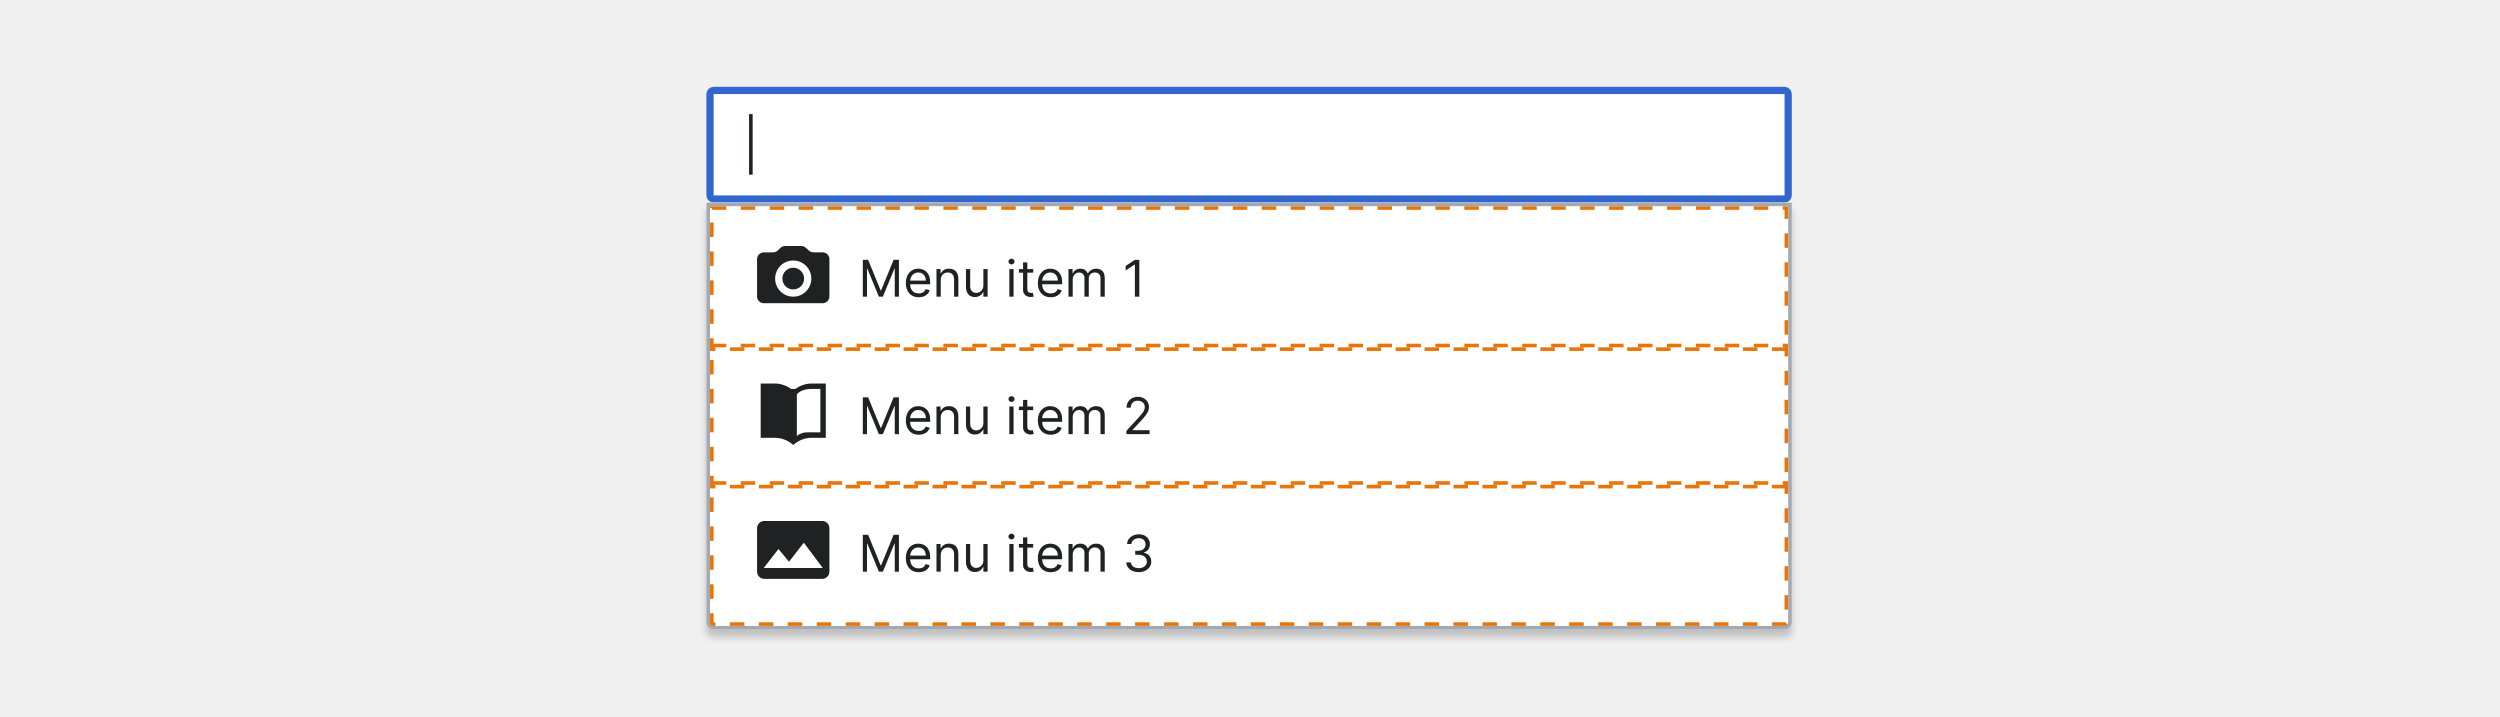
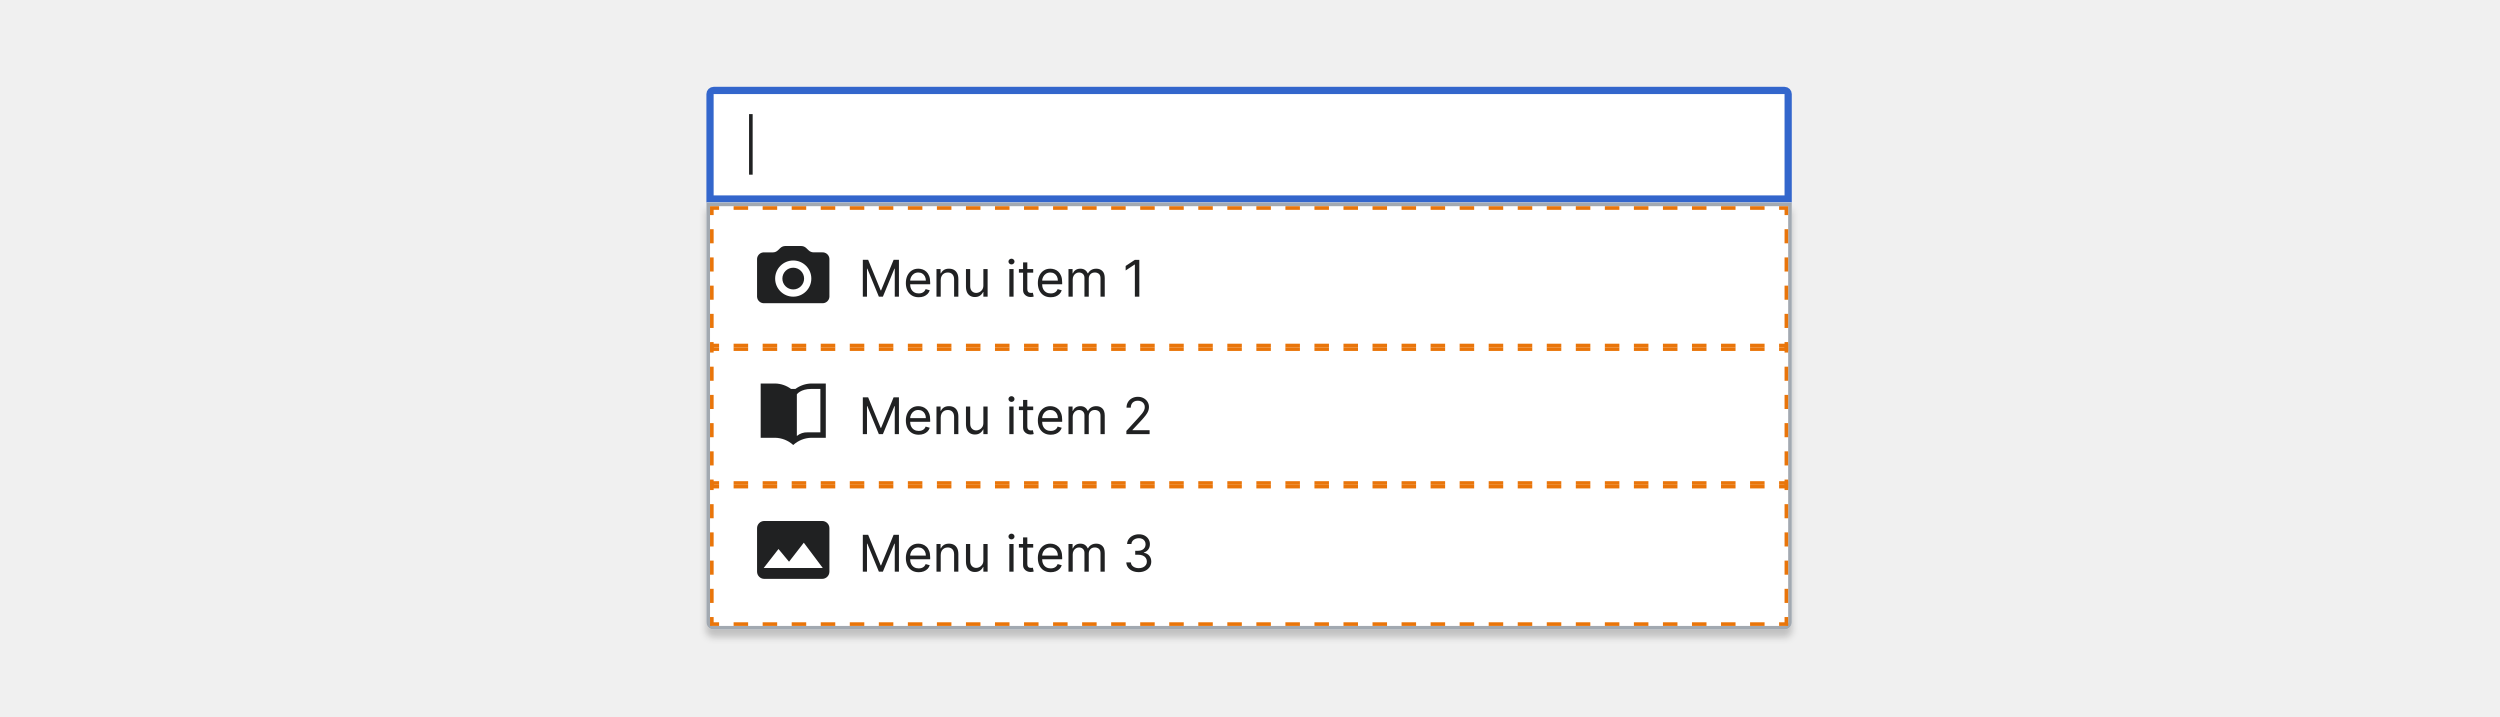
<svg xmlns="http://www.w3.org/2000/svg" width="691" height="198" fill="none" viewBox="0 0 691 198">
-   <rect width="298" height="30" x="196.25" y="25" fill="#fff" rx="1" />
+   <path fill="#fff" d="M196.25 26a1 1 0 0 1 1-1h296a1 1 0 0 1 1 1v29h-298V26Z" />
  <path fill="#202122" d="M208.034 31.537V48.28h-.994V31.537h.994Z" />
-   <rect width="298" height="30" x="196.25" y="25" stroke="#36C" stroke-linecap="square" stroke-width="2" rx="1" />
+   <path stroke="#36C" stroke-linecap="square" stroke-width="2" d="M196.25 26a1 1 0 0 1 1-1h296a1 1 0 0 1 1 1v29h-298V26Z" />
  <g filter="url(#a)">
    <path fill="#fff" d="M195.25 56h300v116a2 2 0 0 1-2 2h-296a2 2 0 0 1-2-2V56Z" />
    <path fill="#202122" fill-rule="evenodd" d="M209.25 71.51a1.89 1.89 0 0 1 2-1.75h2.37a2 2 0 0 0 1.38-.56l.67-.64a2 2 0 0 1 1.38-.56h4.4a2 2 0 0 1 1.38.55l.67.64a2 2 0 0 0 1.38.56h2.37a1.89 1.89 0 0 1 2 1.76v10.54a1.89 1.89 0 0 1-2 1.76h-16a1.89 1.89 0 0 1-2-1.76V71.51Zm13 5.49a3 3 0 1 1-6 0 3 3 0 0 1 6 0Zm-3 5a5 5 0 1 0 0-10 5 5 0 0 0 0 10Z" clip-rule="evenodd" />
    <path fill="#202122" d="M238.483 71.818h1.472l3.46 8.452h.119l3.46-8.452h1.472V82h-1.154v-7.736h-.099L244.031 82h-1.113l-3.182-7.736h-.1V82h-1.153V71.818Zm15.456 10.341c-.736 0-1.371-.162-1.904-.487a3.263 3.263 0 0 1-1.228-1.372c-.285-.59-.428-1.276-.428-2.058 0-.783.143-1.472.428-2.069.288-.6.689-1.067 1.203-1.402.517-.338 1.12-.507 1.809-.507.398 0 .791.067 1.179.2.387.132.74.347 1.059.645.318.295.571.687.76 1.174.189.487.284 1.087.284 1.8v.496h-5.887v-1.014h4.693c0-.43-.086-.815-.258-1.153a1.948 1.948 0 0 0-.726-.8c-.312-.196-.679-.294-1.104-.294-.467 0-.871.116-1.213.348a2.286 2.286 0 0 0-.78.895 2.62 2.62 0 0 0-.274 1.183v.677c0 .576.1 1.065.299 1.466.202.398.482.701.84.91.358.205.774.308 1.248.308.308 0 .586-.043.835-.13a1.77 1.77 0 0 0 .651-.397c.182-.179.323-.4.423-.666l1.133.318c-.119.385-.32.723-.601 1.014-.282.289-.63.514-1.044.677-.415.158-.88.238-1.397.238Zm6.078-4.753V82h-1.174v-7.636h1.134v1.193h.099c.179-.388.451-.7.816-.935.364-.239.835-.358 1.412-.358.517 0 .969.106 1.357.318.388.21.689.527.905.955.215.424.323.961.323 1.61V82h-1.173v-4.773c0-.6-.156-1.067-.468-1.402-.311-.338-.739-.507-1.282-.507-.375 0-.71.081-1.005.244-.291.162-.522.4-.691.71-.169.312-.253.69-.253 1.134Zm11.786 1.472v-4.514h1.174V82h-1.174v-1.293h-.079a2.511 2.511 0 0 1-.835.99c-.378.268-.856.402-1.432.402a2.55 2.55 0 0 1-1.273-.313 2.192 2.192 0 0 1-.875-.954c-.212-.428-.318-.966-.318-1.616v-4.852h1.173v4.772c0 .557.156 1.001.467 1.333.315.331.716.497 1.204.497.291 0 .588-.075.889-.224.305-.149.561-.378.766-.686.209-.308.313-.7.313-1.178ZM278.979 82v-7.636h1.173V82h-1.173Zm.597-8.91a.835.835 0 0 1-.592-.233.752.752 0 0 1-.244-.561.75.75 0 0 1 .244-.562.835.835 0 0 1 .592-.234c.228 0 .424.078.586.234a.743.743 0 0 1 .249.562.743.743 0 0 1-.249.561.816.816 0 0 1-.586.234Zm6.004 1.274v.994h-3.957v-.994h3.957Zm-2.804-1.83h1.174v7.278c0 .332.048.58.144.746a.744.744 0 0 0 .378.328c.155.053.32.08.492.08.129 0 .235-.007.318-.02l.199-.04.239 1.054c-.08.03-.191.06-.334.09-.142.033-.323.05-.541.05a2.37 2.37 0 0 1-.975-.214 1.93 1.93 0 0 1-.785-.652c-.206-.291-.309-.66-.309-1.103v-7.597Zm7.647 9.625c-.736 0-1.371-.162-1.904-.487a3.27 3.27 0 0 1-1.228-1.372c-.285-.59-.428-1.276-.428-2.058 0-.783.143-1.472.428-2.069.288-.6.689-1.067 1.203-1.402.517-.338 1.12-.507 1.81-.507.397 0 .79.067 1.178.2.388.132.741.347 1.059.645.318.295.572.687.761 1.174.188.487.283 1.087.283 1.8v.496h-5.886v-1.014h4.693c0-.43-.086-.815-.259-1.153a1.948 1.948 0 0 0-.726-.8c-.311-.196-.679-.294-1.103-.294-.468 0-.872.116-1.213.348a2.289 2.289 0 0 0-.781.895 2.632 2.632 0 0 0-.273 1.183v.677c0 .576.099 1.065.298 1.466.202.398.482.701.84.91.358.205.774.308 1.248.308.308 0 .587-.043.835-.13a1.77 1.77 0 0 0 .651-.397c.183-.179.324-.4.423-.666l1.134.318a2.51 2.51 0 0 1-.602 1.014c-.282.289-.63.514-1.044.677-.414.158-.88.238-1.397.238Zm4.905-.159v-7.636h1.133v1.193h.1a1.92 1.92 0 0 1 .77-.95c.355-.228.781-.343 1.278-.343.504 0 .923.115 1.258.343.338.226.601.542.79.95h.08a2.22 2.22 0 0 1 .88-.94c.391-.235.86-.353 1.407-.353.682 0 1.241.214 1.675.642.434.424.651 1.085.651 1.983V82h-1.173v-5.11c0-.564-.154-.967-.462-1.209a1.711 1.711 0 0 0-1.089-.363c-.537 0-.953.163-1.248.487-.295.322-.442.73-.442 1.223V82h-1.194v-5.23c0-.434-.14-.784-.422-1.05-.282-.268-.645-.402-1.089-.402-.305 0-.59.081-.855.244a1.834 1.834 0 0 0-.636.676 1.997 1.997 0 0 0-.239.99V82h-1.173Zm19.581-10.182V82h-1.233v-8.89h-.06l-2.486 1.651V73.51l2.546-1.69h1.233Z" />
-     <path stroke="#E9750A" stroke-dasharray="4 4" d="M196.75 57.5h297v39h-297z" />
    <path fill="#202122" fill-rule="evenodd" d="M219.857 107.5a7.651 7.651 0 0 1 4.393-1.5h4v15h-4a7.65 7.65 0 0 0-5 2 7.65 7.65 0 0 0-5-2h-4v-15h4a7.651 7.651 0 0 1 4.393 1.5h1.214Zm3.393 12h3.5v-12h-2.5c-3 0-4 1.5-4 1.5v11.5a4.38 4.38 0 0 1 3-1Z" clip-rule="evenodd" />
    <path fill="#202122" d="M238.483 109.818h1.472l3.46 8.452h.119l3.46-8.452h1.472V120h-1.154v-7.736h-.099L244.031 120h-1.113l-3.182-7.736h-.1V120h-1.153v-10.182Zm15.456 10.341c-.736 0-1.371-.162-1.904-.487a3.266 3.266 0 0 1-1.228-1.372c-.285-.59-.428-1.276-.428-2.059 0-.782.143-1.471.428-2.068.288-.6.689-1.067 1.203-1.402.517-.338 1.12-.507 1.809-.507.398 0 .791.066 1.179.199.387.133.74.348 1.059.646.318.295.571.686.76 1.174.189.487.284 1.087.284 1.799v.498h-5.887v-1.015h4.693c0-.431-.086-.815-.258-1.153a1.943 1.943 0 0 0-.726-.8c-.312-.196-.679-.294-1.104-.294-.467 0-.871.116-1.213.348a2.288 2.288 0 0 0-.78.895 2.62 2.62 0 0 0-.274 1.183v.676c0 .577.1 1.066.299 1.467.202.398.482.701.84.91.358.205.774.308 1.248.308.308 0 .586-.043.835-.129.252-.09.469-.222.651-.398a1.82 1.82 0 0 0 .423-.666l1.133.318c-.119.385-.32.723-.601 1.014-.282.289-.63.514-1.044.676-.415.16-.88.239-1.397.239Zm6.078-4.753V120h-1.174v-7.636h1.134v1.193h.099c.179-.388.451-.7.816-.935.364-.238.835-.358 1.412-.358.517 0 .969.106 1.357.318.388.209.689.527.905.955.215.424.323.961.323 1.611V120h-1.173v-4.773c0-.6-.156-1.067-.468-1.402-.311-.338-.739-.507-1.282-.507-.375 0-.71.081-1.005.244a1.742 1.742 0 0 0-.691.711c-.169.311-.253.689-.253 1.133Zm11.786 1.472v-4.514h1.174V120h-1.174v-1.293h-.079a2.514 2.514 0 0 1-.835.99c-.378.268-.856.402-1.432.402-.478 0-.902-.104-1.273-.313a2.192 2.192 0 0 1-.875-.954c-.212-.428-.318-.966-.318-1.616v-4.852h1.173v4.772c0 .557.156 1.001.467 1.333.315.331.716.497 1.204.497.291 0 .588-.075.889-.224.305-.149.561-.378.766-.686.209-.308.313-.701.313-1.178Zm7.176 3.122v-7.636h1.173V120h-1.173Zm.597-8.909a.834.834 0 0 1-.592-.234.753.753 0 0 1-.244-.562.75.75 0 0 1 .244-.561.834.834 0 0 1 .592-.234c.228 0 .424.078.586.234a.741.741 0 0 1 .249.561.744.744 0 0 1-.249.562.815.815 0 0 1-.586.234Zm6.004 1.273v.994h-3.957v-.994h3.957Zm-2.804-1.83h1.174v7.278c0 .332.048.581.144.746a.739.739 0 0 0 .378.328c.155.053.32.08.492.08.129 0 .235-.007.318-.02l.199-.04.239 1.054c-.08.03-.191.06-.334.09a2.459 2.459 0 0 1-.541.049c-.332 0-.657-.071-.975-.213a1.931 1.931 0 0 1-.785-.652c-.206-.291-.309-.659-.309-1.103v-7.597Zm7.647 9.625c-.736 0-1.371-.162-1.904-.487a3.273 3.273 0 0 1-1.228-1.372c-.285-.59-.428-1.276-.428-2.059 0-.782.143-1.471.428-2.068.288-.6.689-1.067 1.203-1.402.517-.338 1.12-.507 1.81-.507.397 0 .79.066 1.178.199.388.133.741.348 1.059.646.318.295.572.686.761 1.174.188.487.283 1.087.283 1.799v.498h-5.886v-1.015h4.693c0-.431-.086-.815-.259-1.153a1.943 1.943 0 0 0-.726-.8c-.311-.196-.679-.294-1.103-.294-.468 0-.872.116-1.213.348a2.29 2.29 0 0 0-.781.895 2.632 2.632 0 0 0-.273 1.183v.676c0 .577.099 1.066.298 1.467.202.398.482.701.84.91.358.205.774.308 1.248.308.308 0 .587-.043.835-.129.252-.09.469-.222.651-.398.183-.179.324-.401.423-.666l1.134.318a2.51 2.51 0 0 1-.602 1.014c-.282.289-.63.514-1.044.676-.414.16-.88.239-1.397.239Zm4.905-.159v-7.636h1.133v1.193h.1c.159-.408.416-.724.77-.95.355-.228.781-.343 1.278-.343.504 0 .923.115 1.258.343.338.226.601.542.79.95h.08a2.22 2.22 0 0 1 .88-.94c.391-.235.86-.353 1.407-.353.682 0 1.241.214 1.675.642.434.424.651 1.085.651 1.983V120h-1.173v-5.111c0-.563-.154-.966-.462-1.208a1.71 1.71 0 0 0-1.089-.363c-.537 0-.953.163-1.248.487-.295.322-.442.73-.442 1.223V120h-1.194v-5.23c0-.434-.14-.784-.422-1.049-.282-.269-.645-.403-1.089-.403-.305 0-.59.081-.855.244a1.833 1.833 0 0 0-.636.676 1.997 1.997 0 0 0-.239.989V120h-1.173Zm16.001 0v-.895l3.361-3.679c.394-.431.719-.805.975-1.123.255-.322.444-.624.566-.905.126-.285.189-.584.189-.895 0-.358-.086-.668-.258-.93a1.67 1.67 0 0 0-.696-.606 2.252 2.252 0 0 0-.995-.214c-.391 0-.732.081-1.024.243-.288.16-.512.383-.671.672a2.097 2.097 0 0 0-.234 1.014h-1.173c0-.597.138-1.12.413-1.571a2.864 2.864 0 0 1 1.123-1.054 3.39 3.39 0 0 1 1.606-.378c.597 0 1.125.126 1.586.378.461.252.822.591 1.084 1.019.262.428.393.903.393 1.427 0 .374-.068.741-.204 1.099-.133.354-.365.75-.696 1.188-.328.434-.784.964-1.367 1.591l-2.287 2.446v.079h4.733V120h-6.424Z" />
-     <path stroke="#E9750A" stroke-dasharray="4 4" d="M196.75 95.5h297v39h-297z" />
    <path fill="#202122" fill-rule="evenodd" d="M227.25 144h-16a2 2 0 0 0-2 2v12a2 2 0 0 0 2 2h16a2 2 0 0 0 2-2v-12a2 2 0 0 0-2-2Zm-16.17 13 4.09-5.25 2.92 3.51 4.08-5.26 5.25 7h-16.34Z" clip-rule="evenodd" />
    <path fill="#202122" d="M238.483 147.818h1.472l3.46 8.452h.119l3.46-8.452h1.472V158h-1.154v-7.736h-.099L244.031 158h-1.113l-3.182-7.736h-.1V158h-1.153v-10.182Zm15.456 10.341c-.736 0-1.371-.162-1.904-.487a3.266 3.266 0 0 1-1.228-1.372c-.285-.59-.428-1.276-.428-2.059 0-.782.143-1.471.428-2.068.288-.6.689-1.067 1.203-1.402.517-.338 1.12-.507 1.809-.507.398 0 .791.066 1.179.199.387.133.74.348 1.059.646.318.295.571.686.76 1.174.189.487.284 1.087.284 1.799v.498h-5.887v-1.015h4.693c0-.431-.086-.815-.258-1.153a1.943 1.943 0 0 0-.726-.8c-.312-.196-.679-.294-1.104-.294-.467 0-.871.116-1.213.348a2.288 2.288 0 0 0-.78.895 2.62 2.62 0 0 0-.274 1.183v.676c0 .577.1 1.066.299 1.467.202.398.482.701.84.91.358.205.774.308 1.248.308.308 0 .586-.043.835-.129.252-.09.469-.222.651-.398a1.82 1.82 0 0 0 .423-.666l1.133.318c-.119.385-.32.723-.601 1.014-.282.289-.63.514-1.044.676-.415.16-.88.239-1.397.239Zm6.078-4.753V158h-1.174v-7.636h1.134v1.193h.099c.179-.388.451-.7.816-.935.364-.238.835-.358 1.412-.358.517 0 .969.106 1.357.318.388.209.689.527.905.955.215.424.323.961.323 1.611V158h-1.173v-4.773c0-.6-.156-1.067-.468-1.402-.311-.338-.739-.507-1.282-.507-.375 0-.71.081-1.005.244a1.742 1.742 0 0 0-.691.711c-.169.311-.253.689-.253 1.133Zm11.786 1.472v-4.514h1.174V158h-1.174v-1.293h-.079a2.514 2.514 0 0 1-.835.99c-.378.268-.856.402-1.432.402-.478 0-.902-.104-1.273-.313a2.192 2.192 0 0 1-.875-.954c-.212-.428-.318-.966-.318-1.616v-4.852h1.173v4.772c0 .557.156 1.001.467 1.333.315.331.716.497 1.204.497.291 0 .588-.075.889-.224.305-.149.561-.378.766-.686.209-.308.313-.701.313-1.178Zm7.176 3.122v-7.636h1.173V158h-1.173Zm.597-8.909a.834.834 0 0 1-.592-.234.753.753 0 0 1-.244-.562.75.75 0 0 1 .244-.561.834.834 0 0 1 .592-.234c.228 0 .424.078.586.234a.741.741 0 0 1 .249.561.744.744 0 0 1-.249.562.815.815 0 0 1-.586.234Zm6.004 1.273v.994h-3.957v-.994h3.957Zm-2.804-1.83h1.174v7.278c0 .332.048.581.144.746a.739.739 0 0 0 .378.328c.155.053.32.08.492.08.129 0 .235-.007.318-.02l.199-.04.239 1.054c-.08.03-.191.06-.334.09a2.459 2.459 0 0 1-.541.049c-.332 0-.657-.071-.975-.213a1.931 1.931 0 0 1-.785-.652c-.206-.291-.309-.659-.309-1.103v-7.597Zm7.647 9.625c-.736 0-1.371-.162-1.904-.487a3.273 3.273 0 0 1-1.228-1.372c-.285-.59-.428-1.276-.428-2.059 0-.782.143-1.471.428-2.068.288-.6.689-1.067 1.203-1.402.517-.338 1.12-.507 1.81-.507.397 0 .79.066 1.178.199.388.133.741.348 1.059.646.318.295.572.686.761 1.174.188.487.283 1.087.283 1.799v.498h-5.886v-1.015h4.693c0-.431-.086-.815-.259-1.153a1.943 1.943 0 0 0-.726-.8c-.311-.196-.679-.294-1.103-.294-.468 0-.872.116-1.213.348a2.29 2.29 0 0 0-.781.895 2.632 2.632 0 0 0-.273 1.183v.676c0 .577.099 1.066.298 1.467.202.398.482.701.84.91.358.205.774.308 1.248.308.308 0 .587-.043.835-.129.252-.09.469-.222.651-.398.183-.179.324-.401.423-.666l1.134.318a2.51 2.51 0 0 1-.602 1.014c-.282.289-.63.514-1.044.676-.414.16-.88.239-1.397.239Zm4.905-.159v-7.636h1.133v1.193h.1c.159-.408.416-.724.77-.95.355-.228.781-.343 1.278-.343.504 0 .923.115 1.258.343.338.226.601.542.79.95h.08a2.22 2.22 0 0 1 .88-.94c.391-.235.86-.353 1.407-.353.682 0 1.241.214 1.675.642.434.424.651 1.085.651 1.983V158h-1.173v-5.111c0-.563-.154-.966-.462-1.208a1.71 1.71 0 0 0-1.089-.363c-.537 0-.953.163-1.248.487-.295.322-.442.73-.442 1.223V158h-1.194v-5.23c0-.434-.14-.784-.422-1.049-.282-.269-.645-.403-1.089-.403-.305 0-.59.081-.855.244a1.833 1.833 0 0 0-.636.676 1.997 1.997 0 0 0-.239.989V158h-1.173Zm19.442.139c-.657 0-1.242-.112-1.755-.338a2.994 2.994 0 0 1-1.218-.939 2.529 2.529 0 0 1-.488-1.407h1.253c.027.328.139.611.338.85.199.235.459.417.781.547.321.129.678.193 1.069.193a2.81 2.81 0 0 0 1.163-.228 1.92 1.92 0 0 0 .796-.637c.192-.271.288-.586.288-.944a1.77 1.77 0 0 0-.279-.99c-.185-.288-.457-.513-.815-.676-.358-.162-.795-.243-1.312-.243h-.816v-1.094h.816a2.44 2.44 0 0 0 1.064-.219 1.651 1.651 0 0 0 .984-1.551c0-.345-.076-.645-.229-.9a1.56 1.56 0 0 0-.646-.596 2.085 2.085 0 0 0-.974-.214c-.352 0-.683.064-.995.194-.308.126-.56.31-.755.552a1.436 1.436 0 0 0-.319.865h-1.193c.02-.534.181-1.001.482-1.402.302-.405.696-.72 1.184-.945a3.826 3.826 0 0 1 1.615-.338c.63 0 1.17.128 1.621.383.451.252.797.585 1.039.999.242.414.363.862.363 1.342 0 .574-.151 1.063-.452 1.467a2.301 2.301 0 0 1-1.218.84v.08c.643.106 1.145.379 1.506.82.361.438.542.979.542 1.626 0 .553-.151 1.05-.452 1.491a3.075 3.075 0 0 1-1.223 1.034c-.517.252-1.106.378-1.765.378Z" />
-     <path stroke="#E9750A" stroke-dasharray="4 4" d="M196.75 133.5h297v39h-297z" />
    <path stroke="#A2A9B1" stroke-linecap="square" d="M195.75 56.5h299V172a1.5 1.5 0 0 1-1.5 1.5h-296a1.5 1.5 0 0 1-1.5-1.5V56.5Z" />
  </g>
+   <path fill="#E9750A" fill-rule="evenodd" d="M196.25 57h2.507v1h-1.507v1.45h-1V57Zm6.52 0h4.014v1h-4.014v-1Zm8.027 0h4.014v1h-4.014v-1Zm8.027 0h4.014v1h-4.014v-1Zm8.027 0h4.014v1h-4.014v-1Zm8.027 0h4.014v1h-4.014v-1Zm8.027 0h4.014v1h-4.014v-1Zm8.027 0h4.014v1h-4.014v-1Zm8.027 0h4.014v1h-4.014v-1Zm8.027 0H271v1h-4.014v-1Zm8.027 0h4.014v1h-4.014v-1Zm8.027 0h4.014v1h-4.014v-1Zm8.028 0h4.013v1h-4.013v-1Zm8.027 0h4.013v1h-4.013v-1Zm8.027 0h4.013v1h-4.013v-1Zm8.027 0h4.013v1h-4.013v-1Zm8.027 0h4.013v1h-4.013v-1Zm8.027 0h4.013v1h-4.013v-1Zm8.027 0h4.013v1h-4.013v-1Zm8.027 0h4.013v1h-4.013v-1Zm8.027 0h4.013v1h-4.013v-1Zm8.027 0h4.013v1h-4.013v-1Zm8.027 0h4.013v1h-4.013v-1Zm8.027 0h4.013v1h-4.013v-1Zm8.027 0h4.013v1h-4.013v-1Zm8.027 0h4.013v1h-4.013v-1Zm8.027 0h4.013v1h-4.013v-1Zm8.027 0h4.014v1h-4.014v-1Zm8.027 0h4.014v1H419.5v-1Zm8.027 0h4.014v1h-4.014v-1Zm8.027 0h4.014v1h-4.014v-1Zm8.027 0h4.014v1h-4.014v-1Zm8.027 0h4.014v1h-4.014v-1Zm8.027 0h4.014v1h-4.014v-1Zm8.027 0h4.014v1h-4.014v-1Zm8.027 0h4.014v1h-4.014v-1Zm8.027 0h4.014v1h-4.014v-1Zm8.027 0h2.507v2.45h-1V58h-1.507v-1ZM196.25 67.25v-3.9h1v3.9h-1Zm298-3.9v3.9h-1v-3.9h1Zm-298 11.7v-3.9h1v3.9h-1Zm298-3.9v3.9h-1v-3.9h1Zm-298 11.7v-3.9h1v3.9h-1Zm298-3.9v3.9h-1v-3.9h1Zm-298 11.7v-3.9h1v3.9h-1Zm298-3.9v3.9h-1v-3.9h1Zm-298 7.8h1V96h1.507v1h-2.507v-2.45Zm298 0V97h-2.507v-1h1.507v-1.45h1ZM206.784 97h-4.014v-1h4.014v1Zm8.027 0h-4.014v-1h4.014v1Zm8.027 0h-4.014v-1h4.014v1Zm8.027 0h-4.014v-1h4.014v1Zm8.027 0h-4.014v-1h4.014v1Zm8.027 0h-4.014v-1h4.014v1Zm8.027 0h-4.014v-1h4.014v1Zm8.027 0h-4.014v-1h4.014v1ZM271 97h-4.014v-1H271v1Zm8.027 0h-4.014v-1h4.014v1Zm8.027 0h-4.013v-1h4.013v1Zm8.027 0h-4.013v-1h4.013v1Zm8.027 0h-4.013v-1h4.013v1Zm8.027 0h-4.013v-1h4.013v1Zm8.027 0h-4.013v-1h4.013v1Zm8.027 0h-4.013v-1h4.013v1Zm8.027 0h-4.013v-1h4.013v1Zm8.027 0h-4.013v-1h4.013v1Zm8.027 0h-4.013v-1h4.013v1Zm8.027 0h-4.013v-1h4.013v1Zm8.027 0h-4.013v-1h4.013v1Zm8.027 0h-4.013v-1h4.013v1Zm8.027 0h-4.013v-1h4.013v1Zm8.027 0h-4.013v-1h4.013v1Zm8.027 0h-4.013v-1h4.013v1Zm8.028 0h-4.014v-1h4.014v1Zm8.027 0h-4.014v-1h4.014v1Zm8.027 0H419.5v-1h4.014v1Zm8.027 0h-4.014v-1h4.014v1Zm8.027 0h-4.014v-1h4.014v1Zm8.027 0h-4.014v-1h4.014v1Zm8.027 0h-4.014v-1h4.014v1Zm8.027 0h-4.014v-1h4.014v1Zm8.027 0h-4.014v-1h4.014v1Zm8.027 0h-4.014v-1h4.014v1Zm8.027 0h-4.014v-1h4.014v1Z" clip-rule="evenodd" />
+   <path fill="#E9750A" fill-rule="evenodd" d="M196.25 95h2.507v1h-1.507v1.45h-1V95Zm6.52 0h4.014v1h-4.014v-1Zm8.027 0h4.014v1h-4.014v-1Zm8.027 0h4.014v1h-4.014v-1Zm8.027 0h4.014v1h-4.014v-1Zm8.027 0h4.014v1h-4.014v-1Zm8.027 0h4.014v1h-4.014v-1Zm8.027 0h4.014v1h-4.014v-1Zm8.027 0h4.014v1h-4.014v-1Zm8.027 0H271v1h-4.014v-1Zm8.027 0h4.014v1h-4.014v-1Zm8.027 0h4.014v1h-4.014v-1Zm8.028 0h4.013v1h-4.013v-1Zm8.027 0h4.013v1h-4.013v-1Zm8.027 0h4.013v1h-4.013v-1Zm8.027 0h4.013v1h-4.013v-1Zm8.027 0h4.013v1h-4.013v-1Zm8.027 0h4.013v1h-4.013v-1Zm8.027 0h4.013v1h-4.013v-1Zm8.027 0h4.013v1h-4.013v-1Zm8.027 0h4.013v1h-4.013v-1Zm8.027 0h4.013v1h-4.013v-1Zm8.027 0h4.013v1h-4.013v-1Zm8.027 0h4.013v1h-4.013v-1Zm8.027 0h4.013v1h-4.013v-1Zm8.027 0h4.013v1h-4.013v-1Zm8.027 0h4.013v1h-4.013v-1Zm8.027 0h4.014v1h-4.014v-1Zm8.027 0h4.014v1H419.5v-1Zm8.027 0h4.014v1h-4.014v-1Zm8.027 0h4.014v1h-4.014v-1Zm8.027 0h4.014v1h-4.014v-1Zm8.027 0h4.014v1h-4.014v-1Zm8.027 0h4.014v1h-4.014v-1Zm8.027 0h4.014v1h-4.014v-1Zm8.027 0h4.014v1h-4.014v-1Zm8.027 0h4.014v1h-4.014v-1Zm8.027 0h2.507v2.45h-1V96h-1.507v-1ZM196.25 105.25v-3.9h1v3.9h-1Zm298-3.9v3.9h-1v-3.9h1Zm-298 11.7v-3.9h1v3.9h-1Zm298-3.9v3.9h-1v-3.9h1Zm-298 11.7v-3.9h1v3.9h-1Zm298-3.9v3.9h-1v-3.9h1Zm-298 11.7v-3.9h1v3.9h-1Zm298-3.9v3.9h-1v-3.9h1Zm-298 7.8h1V134h1.507v1h-2.507v-2.45Zm298 0V135h-2.507v-1h1.507v-1.45h1ZM206.784 135h-4.014v-1h4.014v1Zm8.027 0h-4.014v-1h4.014v1Zm8.027 0h-4.014v-1h4.014v1Zm8.027 0h-4.014v-1h4.014v1Zm8.027 0h-4.014v-1h4.014v1Zm8.027 0h-4.014v-1h4.014v1Zm8.027 0h-4.014v-1h4.014v1Zm8.027 0h-4.014v-1h4.014v1Zm8.027 0h-4.014v-1H271v1Zm8.027 0h-4.014v-1h4.014v1Zm8.027 0h-4.013v-1h4.013v1Zm8.027 0h-4.013v-1h4.013v1Zm8.027 0h-4.013v-1h4.013v1Zm8.027 0h-4.013v-1h4.013v1Zm8.027 0h-4.013v-1h4.013v1Zm8.027 0h-4.013v-1h4.013v1Zm8.027 0h-4.013v-1h4.013v1Zm8.027 0h-4.013v-1h4.013v1Zm8.027 0h-4.013v-1h4.013v1Zm8.027 0h-4.013v-1h4.013v1Zm8.027 0h-4.013v-1h4.013v1Zm8.027 0h-4.013v-1h4.013v1Zm8.027 0h-4.013v-1h4.013v1Zm8.027 0h-4.013v-1h4.013v1Zm8.027 0h-4.013v-1h4.013v1Zm8.028 0h-4.014v-1h4.014v1Zm8.027 0h-4.014v-1h4.014v1Zm8.027 0H419.5v-1h4.014v1Zm8.027 0h-4.014v-1h4.014v1Zm8.027 0h-4.014v-1h4.014v1Zm8.027 0h-4.014v-1h4.014v1Zm8.027 0h-4.014v-1h4.014v1Zm8.027 0h-4.014v-1h4.014v1Zm8.027 0h-4.014v-1h4.014v1Zm8.027 0h-4.014v-1h4.014v1Zm8.027 0h-4.014v-1h4.014v1Z" clip-rule="evenodd" />
+   <path fill="#E9750A" fill-rule="evenodd" d="M196.25 133h2.507v1h-1.507v1.45h-1V133Zm6.52 0h4.014v1h-4.014v-1Zm8.027 0h4.014v1h-4.014v-1Zm8.027 0h4.014v1h-4.014v-1Zm8.027 0h4.014v1h-4.014v-1Zm8.027 0h4.014v1h-4.014v-1Zm8.027 0h4.014v1h-4.014v-1Zm8.027 0h4.014v1h-4.014v-1Zm8.027 0h4.014v1h-4.014v-1Zm8.027 0H271v1h-4.014v-1Zm8.027 0h4.014v1h-4.014v-1Zm8.027 0h4.014v1h-4.014v-1Zm8.028 0h4.013v1h-4.013v-1Zm8.027 0h4.013v1h-4.013v-1Zm8.027 0h4.013v1h-4.013v-1Zm8.027 0h4.013v1h-4.013v-1Zm8.027 0h4.013v1h-4.013v-1Zm8.027 0h4.013v1h-4.013v-1Zm8.027 0h4.013v1h-4.013v-1Zm8.027 0h4.013v1h-4.013v-1Zm8.027 0h4.013v1h-4.013v-1Zm8.027 0h4.013v1h-4.013v-1Zm8.027 0h4.013v1h-4.013v-1Zm8.027 0h4.013v1h-4.013v-1Zm8.027 0h4.013v1h-4.013v-1Zm8.027 0h4.013v1h-4.013v-1Zm8.027 0h4.013v1h-4.013v-1Zm8.027 0h4.014v1h-4.014v-1Zm8.027 0h4.014v1H419.5v-1Zm8.027 0h4.014v1h-4.014v-1Zm8.027 0h4.014v1h-4.014v-1Zm8.027 0h4.014v1h-4.014v-1Zm8.027 0h4.014v1h-4.014v-1Zm8.027 0h4.014v1h-4.014v-1Zm8.027 0h4.014v1h-4.014v-1Zm8.027 0h4.014v1h-4.014v-1Zm8.027 0h4.014v1h-4.014v-1Zm8.027 0h2.507v2.45h-1V134h-1.507v-1ZM196.25 143.25v-3.9h1v3.9h-1Zm298-3.9v3.9h-1v-3.9h1Zm-298 11.7v-3.9h1v3.9h-1Zm298-3.9v3.9h-1v-3.9h1Zm-298 11.7v-3.9h1v3.9h-1Zm298-3.9v3.9h-1v-3.9h1Zm-298 11.7v-3.9h1v3.9h-1Zm298-3.9v3.9h-1v-3.9h1Zm-298 7.8h1V172h1.507v1h-2.507v-2.45Zm298 0V173h-2.507v-1h1.507v-1.45h1ZM206.784 173h-4.014v-1h4.014v1Zm8.027 0h-4.014v-1h4.014v1Zm8.027 0h-4.014v-1h4.014v1Zm8.027 0h-4.014v-1h4.014v1Zm8.027 0h-4.014v-1h4.014v1Zm8.027 0h-4.014v-1h4.014v1Zm8.027 0h-4.014v-1h4.014v1Zm8.027 0h-4.014v-1h4.014v1Zm8.027 0h-4.014v-1H271v1Zm8.027 0h-4.014v-1h4.014v1Zm8.027 0h-4.013v-1h4.013v1Zm8.027 0h-4.013v-1h4.013v1Zm8.027 0h-4.013v-1h4.013v1Zm8.027 0h-4.013v-1h4.013v1Zm8.027 0h-4.013v-1h4.013v1Zm8.027 0h-4.013v-1h4.013v1Zm8.027 0h-4.013v-1h4.013v1Zm8.027 0h-4.013v-1h4.013v1Zm8.027 0h-4.013v-1h4.013v1Zm8.027 0h-4.013v-1h4.013v1Zm8.027 0h-4.013v-1h4.013v1Zm8.027 0h-4.013v-1h4.013v1Zm8.027 0h-4.013v-1h4.013v1Zm8.027 0h-4.013v-1h4.013v1Zm8.027 0h-4.013v-1h4.013v1Zm8.028 0h-4.014v-1h4.014v1Zm8.027 0h-4.014v-1h4.014v1Zm8.027 0H419.5v-1h4.014v1Zm8.027 0h-4.014v-1h4.014v1Zm8.027 0h-4.014v-1h4.014v1Zm8.027 0h-4.014v-1h4.014v1Zm8.027 0h-4.014v-1h4.014v1Zm8.027 0h-4.014v-1h4.014v1Zm8.027 0h-4.014v-1h4.014v1Zm8.027 0h-4.014v-1h4.014v1Zm8.027 0h-4.014v-1h4.014v1Z" clip-rule="evenodd" />
  <defs>
    <filter id="a" width="304" height="122" x="193.25" y="56" color-interpolation-filters="sRGB" filterUnits="userSpaceOnUse">
      <feFlood flood-opacity="0" result="BackgroundImageFix" />
      <feColorMatrix in="SourceAlpha" result="hardAlpha" values="0 0 0 0 0 0 0 0 0 0 0 0 0 0 0 0 0 0 127 0" />
      <feOffset dy="2" />
      <feGaussianBlur stdDeviation="1" />
      <feColorMatrix values="0 0 0 0 0 0 0 0 0 0 0 0 0 0 0 0 0 0 0.2 0" />
      <feBlend in2="BackgroundImageFix" result="effect1_dropShadow_827_64290" />
      <feBlend in="SourceGraphic" in2="effect1_dropShadow_827_64290" result="shape" />
    </filter>
  </defs>
</svg>
